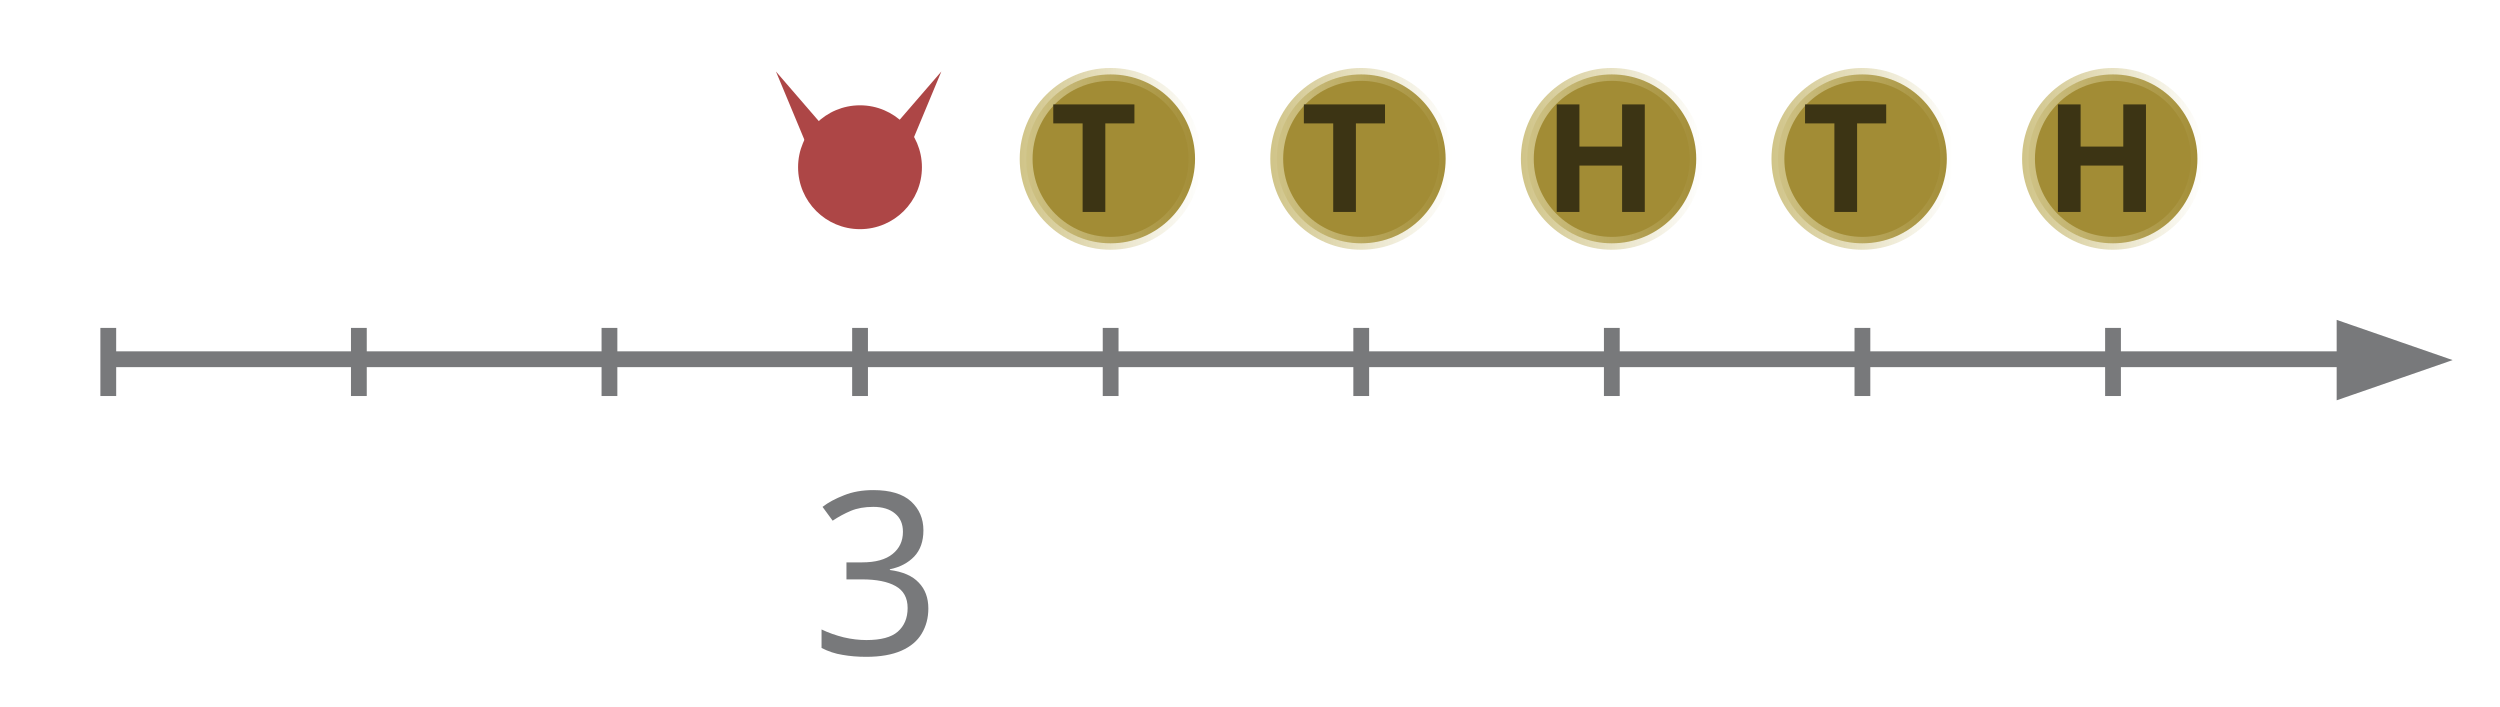
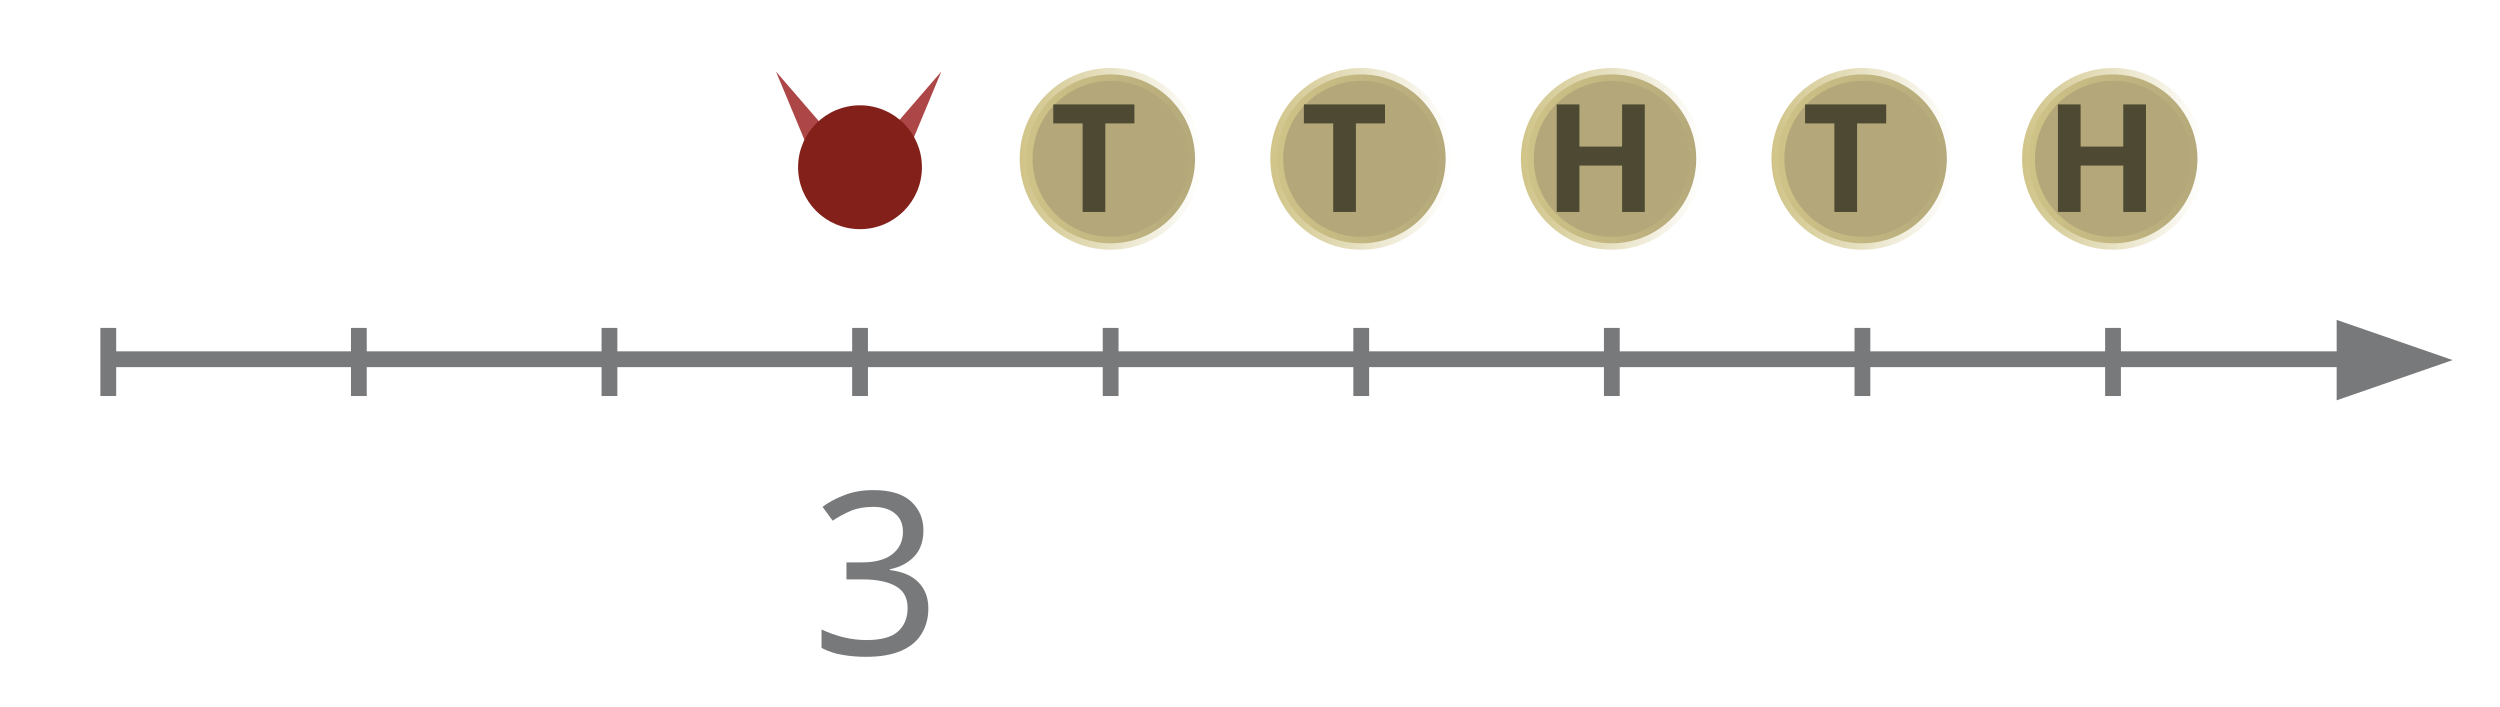
<svg xmlns="http://www.w3.org/2000/svg" xmlns:xlink="http://www.w3.org/1999/xlink" width="158.375mm" height="44.785mm" viewBox="0 0 158.375 44.785" version="1.1" id="svg10081">
  <defs id="defs10078">
    <linearGradient id="linearGradient37650">
      <stop style="stop-color:#d0c488;stop-opacity:1;" offset="0" id="stop37646" />
      <stop style="stop-color:#d0c488;stop-opacity:0;" offset="1" id="stop37648" />
    </linearGradient>
    <marker style="overflow:visible" id="Arrow1Mend" refX="0" refY="0" orient="auto">
      <path transform="matrix(-0.4,0,0,-0.4,-4,0)" style="fill:context-stroke;fill-rule:evenodd;stroke:context-stroke;stroke-width:1pt" d="M 0,0 5,-5 -12.5,0 5,5 Z" id="path11302" />
    </marker>
    <marker style="overflow:visible" id="Arrow1Send" refX="0" refY="0" orient="auto">
      <path transform="matrix(-0.2,0,0,-0.2,-1.2,0)" style="fill:context-stroke;fill-rule:evenodd;stroke:context-stroke;stroke-width:1pt" d="M 0,0 5,-5 -12.5,0 5,5 Z" id="path11308" />
    </marker>
    <marker style="overflow:visible" id="Arrow1Lend" refX="0" refY="0" orient="auto">
      <path transform="matrix(-0.8,0,0,-0.8,-10,0)" style="fill:context-stroke;fill-rule:evenodd;stroke:context-stroke;stroke-width:1pt" d="M 0,0 5,-5 -12.5,0 5,5 Z" id="path11296" />
    </marker>
    <linearGradient xlink:href="#linearGradient37650" id="linearGradient37652" x1="90.726" y1="184.286" x2="102.24" y2="184.286" gradientUnits="userSpaceOnUse" />
    <linearGradient xlink:href="#linearGradient37650" id="linearGradient37795" gradientUnits="userSpaceOnUse" x1="90.726" y1="184.286" x2="102.24" y2="184.286" gradientTransform="translate(15.875)" />
    <linearGradient xlink:href="#linearGradient37650" id="linearGradient37803" gradientUnits="userSpaceOnUse" gradientTransform="translate(31.75)" x1="90.726" y1="184.286" x2="102.24" y2="184.286" />
    <linearGradient xlink:href="#linearGradient37650" id="linearGradient37811" gradientUnits="userSpaceOnUse" gradientTransform="translate(47.625)" x1="90.726" y1="184.286" x2="102.24" y2="184.286" />
    <linearGradient xlink:href="#linearGradient37650" id="linearGradient37819" gradientUnits="userSpaceOnUse" gradientTransform="translate(63.5)" x1="90.726" y1="184.286" x2="102.24" y2="184.286" />
  </defs>
  <g id="layer1" transform="translate(-26.12683,-174.2218)">
+     <path style="fill:#ad4646;fill-opacity:1;stroke:none;stroke-width:0.265px;stroke-linecap:butt;stroke-linejoin:miter;stroke-opacity:1" d="m 78.211,182.141 c -0.976,-1.13 -1.952,-2.26 -2.928,-3.39 0.77,1.849 1.541,3.698 2.311,5.547 0.205,-0.719 0.411,-1.438 0.616,-2.157 z" id="path36058" />
+     <path style="fill:#ad4646;fill-opacity:1;stroke:none;stroke-width:0.265px;stroke-linecap:butt;stroke-linejoin:miter;stroke-opacity:1" d="m 82.834,182.141 c 0.976,-1.13 1.952,-2.26 2.928,-3.39 -0.77,1.849 -1.541,3.698 -2.311,5.547 -0.205,-0.719 -0.411,-1.438 -0.616,-2.157 z" id="path36206" />
    <path style="fill:#78797b;fill-opacity:1;stroke:#78797b;stroke-width:1;stroke-linecap:round;stroke-linejoin:miter;stroke-miterlimit:4;stroke-dasharray:none;stroke-opacity:1" d="M 33.247,122.886 H 178.389" id="path11291" />
    <path style="fill:#78797b;fill-opacity:1;stroke:#78797b;stroke-width:3.78;stroke-linecap:round;stroke-miterlimit:4;stroke-dasharray:none;stroke-dashoffset:0;stroke-opacity:1" id="path14083" d="M 277.626,48.059 241.712,27.324 205.798,6.589 l 35.914,-20.735 35.914,-20.735 0,41.47 z" transform="matrix(-0.09479798,0,0,0.05693735,200.6524,122.5644)" />
    <path style="fill:none;stroke:#78797b;stroke-width:1;stroke-linecap:butt;stroke-linejoin:miter;stroke-miterlimit:4;stroke-dasharray:none;stroke-opacity:1" d="m 32.986,120.901 v 4.315" id="path14716" />
    <path style="fill:none;stroke:#78797b;stroke-width:1;stroke-linecap:butt;stroke-linejoin:miter;stroke-miterlimit:4;stroke-dasharray:none;stroke-opacity:1" d="m 48.861,120.901 v 4.315" id="path15591" />
    <path style="fill:none;stroke:#78797b;stroke-width:1;stroke-linecap:butt;stroke-linejoin:miter;stroke-miterlimit:4;stroke-dasharray:none;stroke-opacity:1" d="m 64.736,120.901 v 4.315" id="path15593" />
    <path style="fill:none;stroke:#78797b;stroke-width:1;stroke-linecap:butt;stroke-linejoin:miter;stroke-miterlimit:4;stroke-dasharray:none;stroke-opacity:1" d="m 80.611,120.901 v 4.315" id="path15595" />
    <path style="fill:none;stroke:#78797b;stroke-width:1;stroke-linecap:butt;stroke-linejoin:miter;stroke-miterlimit:4;stroke-dasharray:none;stroke-opacity:1" d="m 96.486,120.901 v 4.315" id="path15597" />
    <path style="fill:none;stroke:#78797b;stroke-width:1;stroke-linecap:butt;stroke-linejoin:miter;stroke-miterlimit:4;stroke-dasharray:none;stroke-opacity:1" d="m 112.361,120.901 v 4.315" id="path15599" />
    <path style="fill:none;stroke:#78797b;stroke-width:1;stroke-linecap:butt;stroke-linejoin:miter;stroke-miterlimit:4;stroke-dasharray:none;stroke-opacity:1" d="m 128.236,120.901 v 4.315" id="path15601" />
    <path style="fill:none;stroke:#78797b;stroke-width:1;stroke-linecap:butt;stroke-linejoin:miter;stroke-miterlimit:4;stroke-dasharray:none;stroke-opacity:1" d="m 144.111,120.901 v 4.315" id="path15603" />
    <path style="fill:none;stroke:#78797b;stroke-width:1;stroke-linecap:butt;stroke-linejoin:miter;stroke-miterlimit:4;stroke-dasharray:none;stroke-opacity:1" d="m 159.986,120.901 v 4.315" id="path15605" />
    <text xml:space="preserve" style="font-style:normal;font-weight:normal;font-size:14.384px;line-height:1.25;font-family:sans-serif;opacity:0;fill:#78797b;fill-opacity:1;stroke:none;stroke-width:0.36" x="29.906" y="141.597" id="text15922">
      <tspan id="tspan15920" style="font-style:normal;font-variant:normal;font-weight:normal;font-stretch:normal;font-family:'CMU Serif';-inkscape-font-specification:'CMU Serif';fill:#78797b;fill-opacity:1;stroke-width:0.36" x="29.906" y="141.597">0</tspan>
    </text>
    <text xml:space="preserve" style="font-style:normal;font-weight:normal;font-size:14.384px;line-height:1.25;font-family:sans-serif;opacity:0;fill:#78797b;fill-opacity:1;stroke:none;stroke-width:0.36" x="45.781" y="141.597" id="text18670">
      <tspan id="tspan18668" style="font-style:normal;font-variant:normal;font-weight:normal;font-stretch:normal;font-family:'CMU Serif';-inkscape-font-specification:'CMU Serif';fill:#78797b;fill-opacity:1;stroke-width:0.36" x="45.781" y="141.597">1</tspan>
    </text>
    <text xml:space="preserve" style="font-style:normal;font-weight:normal;font-size:14.384px;line-height:1.25;font-family:sans-serif;opacity:0;fill:#78797b;fill-opacity:1;stroke:none;stroke-width:0.36" x="61.656" y="141.597" id="text19252">
      <tspan id="tspan19250" style="font-style:normal;font-variant:normal;font-weight:normal;font-stretch:normal;font-family:'CMU Serif';-inkscape-font-specification:'CMU Serif';fill:#78797b;fill-opacity:1;stroke-width:0.36" x="61.656" y="141.597">2</tspan>
    </text>
    <text xml:space="preserve" style="font-style:normal;font-weight:normal;font-size:14.384px;line-height:1.25;font-family:sans-serif;fill:#78797b;fill-opacity:1;stroke:none;stroke-width:0.36" x="77.531" y="141.597" id="text19358">
      <tspan id="tspan19356" style="font-style:normal;font-variant:normal;font-weight:normal;font-stretch:normal;font-family:'CMU Serif';-inkscape-font-specification:'CMU Serif';fill:#78797b;fill-opacity:1;stroke-width:0.36" x="77.531" y="141.597">3</tspan>
    </text>
    <text xml:space="preserve" style="font-style:normal;font-weight:normal;font-size:14.384px;line-height:1.25;font-family:sans-serif;opacity:0;fill:#78797b;fill-opacity:1;stroke:none;stroke-width:0.36" x="93.406" y="141.597" id="text19948">
      <tspan id="tspan19946" style="font-style:normal;font-variant:normal;font-weight:normal;font-stretch:normal;font-family:'CMU Serif';-inkscape-font-specification:'CMU Serif';fill:#78797b;fill-opacity:1;stroke-width:0.36" x="93.406" y="141.597">4</tspan>
    </text>
    <text xml:space="preserve" style="font-style:normal;font-weight:normal;font-size:14.384px;line-height:1.25;font-family:sans-serif;opacity:0;fill:#78797b;fill-opacity:1;stroke:none;stroke-width:0.36" x="109.281" y="141.597" id="text20091">
      <tspan id="tspan20089" style="font-style:normal;font-variant:normal;font-weight:normal;font-stretch:normal;font-family:'CMU Serif';-inkscape-font-specification:'CMU Serif';fill:#78797b;fill-opacity:1;stroke-width:0.36" x="109.281" y="141.597">5</tspan>
    </text>
    <text xml:space="preserve" style="font-style:normal;font-weight:normal;font-size:14.384px;line-height:1.25;font-family:sans-serif;opacity:0;fill:#78797b;fill-opacity:1;stroke:none;stroke-width:0.36" x="125.156" y="141.597" id="text20541">
      <tspan id="tspan20539" style="font-style:normal;font-variant:normal;font-weight:normal;font-stretch:normal;font-family:'CMU Serif';-inkscape-font-specification:'CMU Serif';fill:#78797b;fill-opacity:1;stroke-width:0.36" x="125.156" y="141.597">6</tspan>
    </text>
    <text xml:space="preserve" style="font-style:normal;font-weight:normal;font-size:14.384px;line-height:1.25;font-family:sans-serif;opacity:0;fill:#78797b;fill-opacity:1;stroke:none;stroke-width:0.36" x="141.031" y="141.597" id="text20982">
      <tspan id="tspan20980" style="font-style:normal;font-variant:normal;font-weight:normal;font-stretch:normal;font-family:'CMU Serif';-inkscape-font-specification:'CMU Serif';fill:#78797b;fill-opacity:1;stroke-width:0.36" x="141.031" y="141.597">7</tspan>
    </text>
    <text xml:space="preserve" style="font-style:normal;font-weight:normal;font-size:14.384px;line-height:1.25;font-family:sans-serif;opacity:0;fill:#78797b;fill-opacity:1;stroke:none;stroke-width:0.36" x="156.906" y="141.597" id="text21432">
      <tspan id="tspan21430" style="font-style:normal;font-variant:normal;font-weight:normal;font-stretch:normal;font-family:'CMU Serif';-inkscape-font-specification:'CMU Serif';fill:#78797b;fill-opacity:1;stroke-width:0.36" x="156.906" y="141.597">8</tspan>
    </text>
    <path style="opacity:0;fill:#275dcc;fill-opacity:1;stroke:none;stroke-width:3.78;stroke-linecap:round;stroke-miterlimit:4;stroke-dasharray:none;stroke-dashoffset:0;stroke-opacity:1" id="path22280" d="M 277.626,48.059 241.712,27.324 205.798,6.589 l 35.914,-20.735 35.914,-20.735 0,41.47 z" transform="matrix(0,0.1735529,0.104239,0,32.76273,68.66535)" />
    <path style="opacity:0;fill:#cc3227;fill-opacity:1;stroke:none;stroke-width:3.78;stroke-linecap:round;stroke-miterlimit:4;stroke-dasharray:none;stroke-dashoffset:0;stroke-opacity:1" id="path22464" d="M 277.626,48.059 241.712,27.324 205.798,6.589 l 35.914,-20.735 35.914,-20.735 0,41.47 z" transform="matrix(0,0.1735529,0.104239,0,48.63773,68.66535)" />
    <path style="opacity:0;fill:#275dcc;fill-opacity:1;stroke:none;stroke-width:3.78;stroke-linecap:round;stroke-miterlimit:4;stroke-dasharray:none;stroke-dashoffset:0;stroke-opacity:1" id="path22466" d="M 277.626,48.059 241.712,27.324 205.798,6.589 l 35.914,-20.735 35.914,-20.735 0,41.47 z" transform="matrix(0,0.1735529,0.104239,0,64.51273,68.66535)" />
    <path style="fill:#cc3227;fill-opacity:1;stroke:none;stroke-width:3.78;stroke-linecap:round;stroke-miterlimit:4;stroke-dasharray:none;stroke-dashoffset:0;stroke-opacity:1" id="path22470" d="M 277.626,48.059 241.712,27.324 205.798,6.589 l 35.914,-20.735 35.914,-20.735 0,41.47 z" transform="matrix(0,0.1735529,0.104239,0,96.26273,68.66535)" />
    <path style="fill:#275dcc;fill-opacity:1;stroke:none;stroke-width:3.78;stroke-linecap:round;stroke-miterlimit:4;stroke-dasharray:none;stroke-dashoffset:0;stroke-opacity:1" id="path22472" d="M 277.626,48.059 241.712,27.324 205.798,6.589 l 35.914,-20.735 35.914,-20.735 0,41.47 z" transform="matrix(0,0.1735529,0.104239,0,112.1377,68.66535)" />
    <path style="fill:#275dcc;fill-opacity:1;stroke:none;stroke-width:3.78;stroke-linecap:round;stroke-miterlimit:4;stroke-dasharray:none;stroke-dashoffset:0;stroke-opacity:1" id="path22474" d="M 277.626,48.059 241.712,27.324 205.798,6.589 l 35.914,-20.735 35.914,-20.735 0,41.47 z" transform="matrix(0,0.1735529,0.104239,0,128.0128,68.66535)" />
    <path style="fill:#cc3227;fill-opacity:1;stroke:none;stroke-width:3.78;stroke-linecap:round;stroke-miterlimit:4;stroke-dasharray:none;stroke-dashoffset:0;stroke-opacity:1" id="path22476" d="M 277.626,48.059 241.712,27.324 205.798,6.589 l 35.914,-20.735 35.914,-20.735 0,41.47 z" transform="matrix(0,0.1735529,0.104239,0,143.8878,68.66535)" />
    <path style="fill:#275dcc;fill-opacity:1;stroke:none;stroke-width:3.78;stroke-linecap:round;stroke-miterlimit:4;stroke-dasharray:none;stroke-dashoffset:0;stroke-opacity:1" id="path22478" d="M 277.626,48.059 241.712,27.324 205.798,6.589 l 35.914,-20.735 35.914,-20.735 0,41.47 z" transform="matrix(0,0.1735529,0.104239,0,159.7628,68.66535)" />
    <path style="fill:#78797b;fill-opacity:1;stroke:#78797b;stroke-width:1;stroke-linecap:round;stroke-linejoin:miter;stroke-miterlimit:4;stroke-dasharray:none;stroke-opacity:1" d="M 33.247,67.969 H 178.389" id="path22880" />
    <path style="fill:#78797b;fill-opacity:1;stroke:#78797b;stroke-width:3.78;stroke-linecap:round;stroke-miterlimit:4;stroke-dasharray:none;stroke-dashoffset:0;stroke-opacity:1" id="path22882" d="M 277.626,48.059 241.712,27.324 205.798,6.589 l 35.914,-20.735 35.914,-20.735 0,41.47 z" transform="matrix(-0.09479798,0,0,0.05693735,200.6524,67.64776)" />
    <path style="fill:none;stroke:#78797b;stroke-width:1;stroke-linecap:butt;stroke-linejoin:miter;stroke-miterlimit:4;stroke-dasharray:none;stroke-opacity:1" d="m 32.986,65.985 v 4.315" id="path22884" />
    <path style="fill:none;stroke:#78797b;stroke-width:1;stroke-linecap:butt;stroke-linejoin:miter;stroke-miterlimit:4;stroke-dasharray:none;stroke-opacity:1" d="m 48.861,65.985 v 4.315" id="path22886" />
    <path style="fill:none;stroke:#78797b;stroke-width:1;stroke-linecap:butt;stroke-linejoin:miter;stroke-miterlimit:4;stroke-dasharray:none;stroke-opacity:1" d="m 64.736,65.985 v 4.315" id="path22888" />
    <path style="fill:none;stroke:#78797b;stroke-width:1;stroke-linecap:butt;stroke-linejoin:miter;stroke-miterlimit:4;stroke-dasharray:none;stroke-opacity:1" d="m 80.611,65.985 v 4.315" id="path22890" />
    <path style="fill:none;stroke:#78797b;stroke-width:1;stroke-linecap:butt;stroke-linejoin:miter;stroke-miterlimit:4;stroke-dasharray:none;stroke-opacity:1" d="m 96.486,65.985 v 4.315" id="path22892" />
    <path style="fill:none;stroke:#78797b;stroke-width:1;stroke-linecap:butt;stroke-linejoin:miter;stroke-miterlimit:4;stroke-dasharray:none;stroke-opacity:1" d="m 112.361,65.985 v 4.315" id="path22894" />
    <path style="fill:none;stroke:#78797b;stroke-width:1;stroke-linecap:butt;stroke-linejoin:miter;stroke-miterlimit:4;stroke-dasharray:none;stroke-opacity:1" d="m 128.236,65.985 v 4.315" id="path22896" />
    <path style="fill:none;stroke:#78797b;stroke-width:1;stroke-linecap:butt;stroke-linejoin:miter;stroke-miterlimit:4;stroke-dasharray:none;stroke-opacity:1" d="m 144.111,65.985 v 4.315" id="path22898" />
    <path style="fill:none;stroke:#78797b;stroke-width:1;stroke-linecap:butt;stroke-linejoin:miter;stroke-miterlimit:4;stroke-dasharray:none;stroke-opacity:1" d="m 159.986,65.985 v 4.315" id="path22900" />
    <text xml:space="preserve" style="font-style:normal;font-weight:normal;font-size:14.384px;line-height:1.25;font-family:sans-serif;fill:#78797b;fill-opacity:1;stroke:none;stroke-width:0.36" x="29.906" y="86.68" id="text22904">
      <tspan id="tspan22902" style="font-style:normal;font-variant:normal;font-weight:normal;font-stretch:normal;font-family:'CMU Serif';-inkscape-font-specification:'CMU Serif';fill:#78797b;fill-opacity:1;stroke-width:0.36" x="29.906" y="86.68">0</tspan>
    </text>
    <text xml:space="preserve" style="font-style:normal;font-weight:normal;font-size:14.384px;line-height:1.25;font-family:sans-serif;opacity:0;fill:#78797b;fill-opacity:1;stroke:none;stroke-width:0.36" x="45.781" y="86.68" id="text22908">
      <tspan id="tspan22906" style="font-style:normal;font-variant:normal;font-weight:normal;font-stretch:normal;font-family:'CMU Serif';-inkscape-font-specification:'CMU Serif';fill:#78797b;fill-opacity:1;stroke-width:0.36" x="45.781" y="86.68">1</tspan>
    </text>
    <text xml:space="preserve" style="font-style:normal;font-weight:normal;font-size:14.384px;line-height:1.25;font-family:sans-serif;opacity:0;fill:#78797b;fill-opacity:1;stroke:none;stroke-width:0.36" x="61.656" y="86.68" id="text22912">
      <tspan id="tspan22910" style="font-style:normal;font-variant:normal;font-weight:normal;font-stretch:normal;font-family:'CMU Serif';-inkscape-font-specification:'CMU Serif';fill:#78797b;fill-opacity:1;stroke-width:0.36" x="61.656" y="86.68">2</tspan>
    </text>
    <text xml:space="preserve" style="font-style:normal;font-weight:normal;font-size:14.384px;line-height:1.25;font-family:sans-serif;opacity:0;fill:#78797b;fill-opacity:1;stroke:none;stroke-width:0.36" x="77.531" y="86.68" id="text22916">
      <tspan id="tspan22914" style="font-style:normal;font-variant:normal;font-weight:normal;font-stretch:normal;font-family:'CMU Serif';-inkscape-font-specification:'CMU Serif';fill:#78797b;fill-opacity:1;stroke-width:0.36" x="77.531" y="86.68">3</tspan>
    </text>
    <text xml:space="preserve" style="font-style:normal;font-weight:normal;font-size:14.384px;line-height:1.25;font-family:sans-serif;opacity:0;fill:#78797b;fill-opacity:1;stroke:none;stroke-width:0.36" x="93.406" y="86.68" id="text22920">
      <tspan id="tspan22918" style="font-style:normal;font-variant:normal;font-weight:normal;font-stretch:normal;font-family:'CMU Serif';-inkscape-font-specification:'CMU Serif';fill:#78797b;fill-opacity:1;stroke-width:0.36" x="93.406" y="86.68">4</tspan>
    </text>
    <text xml:space="preserve" style="font-style:normal;font-weight:normal;font-size:14.384px;line-height:1.25;font-family:sans-serif;opacity:0;fill:#78797b;fill-opacity:1;stroke:none;stroke-width:0.36" x="109.281" y="86.68" id="text22924">
      <tspan id="tspan22922" style="font-style:normal;font-variant:normal;font-weight:normal;font-stretch:normal;font-family:'CMU Serif';-inkscape-font-specification:'CMU Serif';fill:#78797b;fill-opacity:1;stroke-width:0.36" x="109.281" y="86.68">5</tspan>
    </text>
    <text xml:space="preserve" style="font-style:normal;font-weight:normal;font-size:14.384px;line-height:1.25;font-family:sans-serif;opacity:0;fill:#78797b;fill-opacity:1;stroke:none;stroke-width:0.36" x="125.156" y="86.68" id="text22928">
      <tspan id="tspan22926" style="font-style:normal;font-variant:normal;font-weight:normal;font-stretch:normal;font-family:'CMU Serif';-inkscape-font-specification:'CMU Serif';fill:#78797b;fill-opacity:1;stroke-width:0.36" x="125.156" y="86.68">6</tspan>
    </text>
    <text xml:space="preserve" style="font-style:normal;font-weight:normal;font-size:14.384px;line-height:1.25;font-family:sans-serif;opacity:0;fill:#78797b;fill-opacity:1;stroke:none;stroke-width:0.36" x="141.031" y="86.68" id="text22932">
      <tspan id="tspan22930" style="font-style:normal;font-variant:normal;font-weight:normal;font-stretch:normal;font-family:'CMU Serif';-inkscape-font-specification:'CMU Serif';fill:#78797b;fill-opacity:1;stroke-width:0.36" x="141.031" y="86.68">7</tspan>
    </text>
    <text xml:space="preserve" style="font-style:normal;font-weight:normal;font-size:14.384px;line-height:1.25;font-family:sans-serif;opacity:0;fill:#78797b;fill-opacity:1;stroke:none;stroke-width:0.36" x="156.906" y="86.68" id="text22936">
      <tspan id="tspan22934" style="font-style:normal;font-variant:normal;font-weight:normal;font-stretch:normal;font-family:'CMU Serif';-inkscape-font-specification:'CMU Serif';fill:#78797b;fill-opacity:1;stroke-width:0.36" x="156.906" y="86.68">8</tspan>
    </text>
    <path style="fill:#cc3227;fill-opacity:1;stroke:none;stroke-width:3.78;stroke-linecap:round;stroke-miterlimit:4;stroke-dasharray:none;stroke-dashoffset:0;stroke-opacity:1" id="path22940" d="M 277.626,48.059 241.712,27.324 205.798,6.589 l 35.914,-20.735 35.914,-20.735 0,41.47 z" transform="matrix(0,0.1735529,0.104239,0,48.63773,13.7487)" />
    <path style="fill:#275dcc;fill-opacity:1;stroke:none;stroke-width:3.78;stroke-linecap:round;stroke-miterlimit:4;stroke-dasharray:none;stroke-dashoffset:0;stroke-opacity:1" id="path22942" d="M 277.626,48.059 241.712,27.324 205.798,6.589 l 35.914,-20.735 35.914,-20.735 0,41.47 z" transform="matrix(0,0.1735529,0.104239,0,64.51273,13.7487)" />
    <path style="fill:#cc3227;fill-opacity:1;stroke:none;stroke-width:3.78;stroke-linecap:round;stroke-miterlimit:4;stroke-dasharray:none;stroke-dashoffset:0;stroke-opacity:1" id="path22944" d="M 277.626,48.059 241.712,27.324 205.798,6.589 l 35.914,-20.735 35.914,-20.735 0,41.47 z" transform="matrix(0,0.1735529,0.104239,0,80.38773,13.7487)" />
    <path style="fill:#cc3227;fill-opacity:1;stroke:none;stroke-width:3.78;stroke-linecap:round;stroke-miterlimit:4;stroke-dasharray:none;stroke-dashoffset:0;stroke-opacity:1" id="path22946" d="M 277.626,48.059 241.712,27.324 205.798,6.589 l 35.914,-20.735 35.914,-20.735 0,41.47 z" transform="matrix(0,0.1735529,0.104239,0,96.26273,13.7487)" />
    <path style="fill:#275dcc;fill-opacity:1;stroke:none;stroke-width:3.78;stroke-linecap:round;stroke-miterlimit:4;stroke-dasharray:none;stroke-dashoffset:0;stroke-opacity:1" id="path22948" d="M 277.626,48.059 241.712,27.324 205.798,6.589 l 35.914,-20.735 35.914,-20.735 0,41.47 z" transform="matrix(0,0.1735529,0.104239,0,112.1377,13.7487)" />
    <path style="fill:#275dcc;fill-opacity:1;stroke:none;stroke-width:3.78;stroke-linecap:round;stroke-miterlimit:4;stroke-dasharray:none;stroke-dashoffset:0;stroke-opacity:1" id="path22950" d="M 277.626,48.059 241.712,27.324 205.798,6.589 l 35.914,-20.735 35.914,-20.735 0,41.47 z" transform="matrix(0,0.1735529,0.104239,0,128.0128,13.7487)" />
    <path style="fill:#cc3227;fill-opacity:1;stroke:none;stroke-width:3.78;stroke-linecap:round;stroke-miterlimit:4;stroke-dasharray:none;stroke-dashoffset:0;stroke-opacity:1" id="path22952" d="M 277.626,48.059 241.712,27.324 205.798,6.589 l 35.914,-20.735 35.914,-20.735 0,41.47 z" transform="matrix(0,0.1735529,0.104239,0,143.8878,13.7487)" />
    <path style="fill:#275dcc;fill-opacity:1;stroke:none;stroke-width:3.78;stroke-linecap:round;stroke-miterlimit:4;stroke-dasharray:none;stroke-dashoffset:0;stroke-opacity:1" id="path22954" d="M 277.626,48.059 241.712,27.324 205.798,6.589 l 35.914,-20.735 35.914,-20.735 0,41.47 z" transform="matrix(0,0.1735529,0.104239,0,159.7628,13.7487)" />
    <circle style="opacity:1;fill:#78797b;fill-opacity:1;stroke:none;stroke-width:1;stroke-linecap:round;stroke-miterlimit:4;stroke-dasharray:none;stroke-dashoffset:0;stroke-opacity:1" id="path23032" cx="33.536" cy="57.113" r="3.923" />
    <circle style="opacity:1;fill:#78797b;fill-opacity:1;stroke:none;stroke-width:1;stroke-linecap:round;stroke-miterlimit:4;stroke-dasharray:none;stroke-dashoffset:0;stroke-opacity:1" id="circle23955" cx="80.608" cy="110.722" r="3.923" />
    <path style="fill:none;stroke:#78797b;stroke-width:1;stroke-linecap:butt;stroke-linejoin:miter;stroke-miterlimit:4;stroke-dasharray:none;stroke-opacity:1" d="M 89.761,41.624 V 39.12 H 130.42" id="path24208" />
    <text xml:space="preserve" style="font-style:normal;font-weight:normal;font-size:14.384px;line-height:1.25;font-family:sans-serif;fill:#78797b;fill-opacity:1;stroke:none;stroke-width:0.36" x="126.478" y="33.974" id="text24292">
      <tspan id="tspan24290" style="font-style:italic;font-variant:normal;font-weight:500;font-stretch:normal;font-family:'CMU Serif';-inkscape-font-specification:'CMU Serif Medium Italic';fill:#78797b;fill-opacity:1;stroke-width:0.36" x="126.478" y="33.974">t</tspan>
    </text>
    <path style="fill:none;stroke:#78797b;stroke-width:1;stroke-linecap:butt;stroke-linejoin:miter;stroke-miterlimit:4;stroke-dasharray:none;stroke-opacity:1" d="M 168.245,41.624 V 39.12 H 127.585" id="path24520" />
    <path style="fill:none;stroke:#78797b;stroke-width:1;stroke-linecap:butt;stroke-linejoin:miter;stroke-miterlimit:4;stroke-dasharray:4, 8;stroke-dashoffset:0;stroke-opacity:1" d="M 89.574,45.007 V 144.815" id="path27800" />
    <path style="fill:none;stroke:#78797b;stroke-width:1;stroke-linecap:butt;stroke-linejoin:miter;stroke-miterlimit:4;stroke-dasharray:4, 8;stroke-dashoffset:0;stroke-opacity:1" d="M 168.213,45.007 V 144.815" id="path30146" />
    <path style="fill:#78797b;fill-opacity:1;stroke:#78797b;stroke-width:1;stroke-linecap:round;stroke-linejoin:miter;stroke-miterlimit:4;stroke-dasharray:none;stroke-opacity:1" d="M 33.247,196.98 H 178.389" id="path31138" />
    <path style="fill:#78797b;fill-opacity:1;stroke:#78797b;stroke-width:3.78;stroke-linecap:round;stroke-miterlimit:4;stroke-dasharray:none;stroke-dashoffset:0;stroke-opacity:1" id="path31140" d="M 277.626,48.059 241.712,27.324 205.798,6.589 l 35.914,-20.735 35.914,-20.735 0,41.47 z" transform="matrix(-0.09479798,0,0,0.05693735,200.6524,196.6583)" />
    <path style="fill:none;stroke:#78797b;stroke-width:1;stroke-linecap:butt;stroke-linejoin:miter;stroke-miterlimit:4;stroke-dasharray:none;stroke-opacity:1" d="M 32.986,194.995 V 199.31" id="path31142" />
    <path style="fill:none;stroke:#78797b;stroke-width:1;stroke-linecap:butt;stroke-linejoin:miter;stroke-miterlimit:4;stroke-dasharray:none;stroke-opacity:1" d="M 48.861,194.995 V 199.31" id="path31144" />
    <path style="fill:none;stroke:#78797b;stroke-width:1;stroke-linecap:butt;stroke-linejoin:miter;stroke-miterlimit:4;stroke-dasharray:none;stroke-opacity:1" d="M 64.736,194.995 V 199.31" id="path31146" />
    <path style="fill:none;stroke:#78797b;stroke-width:1;stroke-linecap:butt;stroke-linejoin:miter;stroke-miterlimit:4;stroke-dasharray:none;stroke-opacity:1" d="M 80.611,194.995 V 199.31" id="path31148" />
    <path style="fill:none;stroke:#78797b;stroke-width:1;stroke-linecap:butt;stroke-linejoin:miter;stroke-miterlimit:4;stroke-dasharray:none;stroke-opacity:1" d="M 96.486,194.995 V 199.31" id="path31150" />
    <path style="fill:none;stroke:#78797b;stroke-width:1;stroke-linecap:butt;stroke-linejoin:miter;stroke-miterlimit:4;stroke-dasharray:none;stroke-opacity:1" d="M 112.361,194.995 V 199.31" id="path31152" />
    <path style="fill:none;stroke:#78797b;stroke-width:1;stroke-linecap:butt;stroke-linejoin:miter;stroke-miterlimit:4;stroke-dasharray:none;stroke-opacity:1" d="M 128.236,194.995 V 199.31" id="path31154" />
    <path style="fill:none;stroke:#78797b;stroke-width:1;stroke-linecap:butt;stroke-linejoin:miter;stroke-miterlimit:4;stroke-dasharray:none;stroke-opacity:1" d="M 144.111,194.995 V 199.31" id="path31156" />
    <path style="fill:none;stroke:#78797b;stroke-width:1;stroke-linecap:butt;stroke-linejoin:miter;stroke-miterlimit:4;stroke-dasharray:none;stroke-opacity:1" d="M 159.986,194.995 V 199.31" id="path31158" />
    <text xml:space="preserve" style="font-style:normal;font-weight:normal;font-size:14.384px;line-height:1.25;font-family:sans-serif;opacity:0;fill:#78797b;fill-opacity:1;stroke:none;stroke-width:0.36" x="29.906" y="215.691" id="text31162">
      <tspan id="tspan31160" style="font-style:normal;font-variant:normal;font-weight:normal;font-stretch:normal;font-family:'CMU Serif';-inkscape-font-specification:'CMU Serif';fill:#78797b;fill-opacity:1;stroke-width:0.36" x="29.906" y="215.691">0</tspan>
    </text>
    <text xml:space="preserve" style="font-style:normal;font-weight:normal;font-size:14.384px;line-height:1.25;font-family:sans-serif;opacity:0;fill:#78797b;fill-opacity:1;stroke:none;stroke-width:0.36" x="45.781" y="215.691" id="text31166">
      <tspan id="tspan31164" style="font-style:normal;font-variant:normal;font-weight:normal;font-stretch:normal;font-family:'CMU Serif';-inkscape-font-specification:'CMU Serif';fill:#78797b;fill-opacity:1;stroke-width:0.36" x="45.781" y="215.691">1</tspan>
    </text>
    <text xml:space="preserve" style="font-style:normal;font-weight:normal;font-size:14.384px;line-height:1.25;font-family:sans-serif;opacity:0;fill:#78797b;fill-opacity:1;stroke:none;stroke-width:0.36" x="61.656" y="215.691" id="text31170">
      <tspan id="tspan31168" style="font-style:normal;font-variant:normal;font-weight:normal;font-stretch:normal;font-family:'CMU Serif';-inkscape-font-specification:'CMU Serif';fill:#78797b;fill-opacity:1;stroke-width:0.36" x="61.656" y="215.691">2</tspan>
    </text>
    <text xml:space="preserve" style="font-style:normal;font-weight:normal;font-size:14.384px;line-height:1.25;font-family:sans-serif;fill:#78797b;fill-opacity:1;stroke:none;stroke-width:0.36" x="77.531" y="215.691" id="text31174">
      <tspan id="tspan31172" style="font-style:normal;font-variant:normal;font-weight:normal;font-stretch:normal;font-family:'CMU Serif';-inkscape-font-specification:'CMU Serif';fill:#78797b;fill-opacity:1;stroke-width:0.36" x="77.531" y="215.691">3</tspan>
    </text>
    <text xml:space="preserve" style="font-style:normal;font-weight:normal;font-size:14.384px;line-height:1.25;font-family:sans-serif;opacity:0;fill:#78797b;fill-opacity:1;stroke:none;stroke-width:0.36" x="93.406" y="215.691" id="text31178">
      <tspan id="tspan31176" style="font-style:normal;font-variant:normal;font-weight:normal;font-stretch:normal;font-family:'CMU Serif';-inkscape-font-specification:'CMU Serif';fill:#78797b;fill-opacity:1;stroke-width:0.36" x="93.406" y="215.691">4</tspan>
    </text>
    <text xml:space="preserve" style="font-style:normal;font-weight:normal;font-size:14.384px;line-height:1.25;font-family:sans-serif;opacity:0;fill:#78797b;fill-opacity:1;stroke:none;stroke-width:0.36" x="109.281" y="215.691" id="text31182">
      <tspan id="tspan31180" style="font-style:normal;font-variant:normal;font-weight:normal;font-stretch:normal;font-family:'CMU Serif';-inkscape-font-specification:'CMU Serif';fill:#78797b;fill-opacity:1;stroke-width:0.36" x="109.281" y="215.691">5</tspan>
    </text>
    <text xml:space="preserve" style="font-style:normal;font-weight:normal;font-size:14.384px;line-height:1.25;font-family:sans-serif;opacity:0;fill:#78797b;fill-opacity:1;stroke:none;stroke-width:0.36" x="125.156" y="215.691" id="text31186">
      <tspan id="tspan31184" style="font-style:normal;font-variant:normal;font-weight:normal;font-stretch:normal;font-family:'CMU Serif';-inkscape-font-specification:'CMU Serif';fill:#78797b;fill-opacity:1;stroke-width:0.36" x="125.156" y="215.691">6</tspan>
    </text>
    <text xml:space="preserve" style="font-style:normal;font-weight:normal;font-size:14.384px;line-height:1.25;font-family:sans-serif;opacity:0;fill:#78797b;fill-opacity:1;stroke:none;stroke-width:0.36" x="141.031" y="215.691" id="text31190">
      <tspan id="tspan31188" style="font-style:normal;font-variant:normal;font-weight:normal;font-stretch:normal;font-family:'CMU Serif';-inkscape-font-specification:'CMU Serif';fill:#78797b;fill-opacity:1;stroke-width:0.36" x="141.031" y="215.691">7</tspan>
    </text>
    <text xml:space="preserve" style="font-style:normal;font-weight:normal;font-size:14.384px;line-height:1.25;font-family:sans-serif;opacity:0;fill:#78797b;fill-opacity:1;stroke:none;stroke-width:0.36" x="156.906" y="215.691" id="text31194">
      <tspan id="tspan31192" style="font-style:normal;font-variant:normal;font-weight:normal;font-stretch:normal;font-family:'CMU Serif';-inkscape-font-specification:'CMU Serif';fill:#78797b;fill-opacity:1;stroke-width:0.36" x="156.906" y="215.691">8</tspan>
    </text>
    <path style="opacity:0;fill:#275dcc;fill-opacity:1;stroke:none;stroke-width:3.78;stroke-linecap:round;stroke-miterlimit:4;stroke-dasharray:none;stroke-dashoffset:0;stroke-opacity:1" id="path31196" d="M 277.626,48.059 241.712,27.324 205.798,6.589 l 35.914,-20.735 35.914,-20.735 0,41.47 z" transform="matrix(0,0.1735529,0.104239,0,32.76273,142.7592)" />
    <path style="opacity:0;fill:#cc3227;fill-opacity:1;stroke:none;stroke-width:3.78;stroke-linecap:round;stroke-miterlimit:4;stroke-dasharray:none;stroke-dashoffset:0;stroke-opacity:1" id="path31198" d="M 277.626,48.059 241.712,27.324 205.798,6.589 l 35.914,-20.735 35.914,-20.735 0,41.47 z" transform="matrix(0,0.1735529,0.104239,0,48.63773,142.7592)" />
    <path style="opacity:0;fill:#275dcc;fill-opacity:1;stroke:none;stroke-width:3.78;stroke-linecap:round;stroke-miterlimit:4;stroke-dasharray:none;stroke-dashoffset:0;stroke-opacity:1" id="path31200" d="M 277.626,48.059 241.712,27.324 205.798,6.589 l 35.914,-20.735 35.914,-20.735 0,41.47 z" transform="matrix(0,0.1735529,0.104239,0,64.51273,142.7592)" />
-     <circle style="opacity:1;fill:#ad4646;fill-opacity:1;stroke:none;stroke-width:1;stroke-linecap:round;stroke-miterlimit:4;stroke-dasharray:none;stroke-dashoffset:0;stroke-opacity:1" id="circle31212" cx="80.608" cy="184.816" r="3.923" />
-     <circle style="opacity:1;fill:#a28c35;fill-opacity:1;stroke:url(#linearGradient37652);stroke-width:0.815;stroke-linecap:round;stroke-miterlimit:4;stroke-dasharray:none;stroke-dashoffset:0;stroke-opacity:1" id="circle31214" cx="96.483" cy="184.286" r="5.35" />
-     <text xml:space="preserve" style="font-style:normal;font-weight:normal;font-size:9.533px;line-height:1.25;font-family:sans-serif;fill:#3c3414;fill-opacity:1;stroke:none;stroke-width:0.238" x="92.665" y="187.649" id="text33028">
-       <tspan id="tspan33026" style="font-style:normal;font-variant:normal;font-weight:bold;font-stretch:normal;font-family:'CMU Serif';-inkscape-font-specification:'CMU Serif Bold';fill:#3c3414;fill-opacity:1;stroke-width:0.238" x="92.665" y="187.649">T</tspan>
+     <circle style="opacity:1;fill:#822019;fill-opacity:1;stroke:none;stroke-width:1;stroke-linecap:round;stroke-miterlimit:4;stroke-dasharray:none;stroke-dashoffset:0;stroke-opacity:1" id="circle31212" cx="80.608" cy="184.816" r="3.923" />
+     <circle style="opacity:1;fill:#b4a87a;fill-opacity:1;stroke:url(#linearGradient37652);stroke-width:0.815;stroke-linecap:round;stroke-miterlimit:4;stroke-dasharray:none;stroke-dashoffset:0;stroke-opacity:1" id="circle31214" cx="96.483" cy="184.286" r="5.35" />
+     <text xml:space="preserve" style="font-style:normal;font-weight:normal;font-size:9.533px;line-height:1.25;font-family:sans-serif;fill:#4e4932;fill-opacity:1;stroke:none;stroke-width:0.238" x="92.665" y="187.649" id="text33028">
+       <tspan id="tspan33026" style="font-style:normal;font-variant:normal;font-weight:bold;font-stretch:normal;font-family:'CMU Serif';-inkscape-font-specification:'CMU Serif Bold';fill:#4e4932;fill-opacity:1;stroke-width:0.238" x="92.665" y="187.649">T</tspan>
    </text>
    <path style="fill:none;stroke:#78797b;stroke-width:1;stroke-linecap:butt;stroke-linejoin:miter;stroke-miterlimit:4;stroke-dasharray:4, 8;stroke-dashoffset:0;stroke-opacity:1" d="M 89.574,45.007 V 144.815" id="path35738" />
-     <path style="fill:#ad4646;fill-opacity:1;stroke:none;stroke-width:0.265px;stroke-linecap:butt;stroke-linejoin:miter;stroke-opacity:1" d="m 78.211,182.141 -2.928,-3.39 2.311,5.547 z" id="path36058" />
-     <path style="fill:#ad4646;fill-opacity:1;stroke:none;stroke-width:0.265px;stroke-linecap:butt;stroke-linejoin:miter;stroke-opacity:1" d="m 82.834,182.141 2.928,-3.39 -2.311,5.547 z" id="path36206" />
-     <circle style="opacity:1;fill:#a28c35;fill-opacity:1;stroke:url(#linearGradient37795);stroke-width:0.815;stroke-linecap:round;stroke-miterlimit:4;stroke-dasharray:none;stroke-dashoffset:0;stroke-opacity:1" id="circle37789" cx="112.358" cy="184.286" r="5.35" />
-     <text xml:space="preserve" style="font-style:normal;font-weight:normal;font-size:9.533px;line-height:1.25;font-family:sans-serif;fill:#3c3414;fill-opacity:1;stroke:none;stroke-width:0.238" x="108.54" y="187.649" id="text37793">
-       <tspan id="tspan37791" style="font-style:normal;font-variant:normal;font-weight:bold;font-stretch:normal;font-family:'CMU Serif';-inkscape-font-specification:'CMU Serif Bold';fill:#3c3414;fill-opacity:1;stroke-width:0.238" x="108.54" y="187.649">T</tspan>
+     <circle style="opacity:1;fill:#b4a87a;fill-opacity:1;stroke:url(#linearGradient37795);stroke-width:0.815;stroke-linecap:round;stroke-miterlimit:4;stroke-dasharray:none;stroke-dashoffset:0;stroke-opacity:1" id="circle37789" cx="112.358" cy="184.286" r="5.35" />
+     <text xml:space="preserve" style="font-style:normal;font-weight:normal;font-size:9.533px;line-height:1.25;font-family:sans-serif;fill:#4e4932;fill-opacity:1;stroke:none;stroke-width:0.238" x="108.54" y="187.649" id="text37793">
+       <tspan id="tspan37791" style="font-style:normal;font-variant:normal;font-weight:bold;font-stretch:normal;font-family:'CMU Serif';-inkscape-font-specification:'CMU Serif Bold';fill:#4e4932;fill-opacity:1;stroke-width:0.238" x="108.54" y="187.649">T</tspan>
    </text>
-     <circle style="opacity:1;fill:#a28c35;fill-opacity:1;stroke:url(#linearGradient37803);stroke-width:0.815;stroke-linecap:round;stroke-miterlimit:4;stroke-dasharray:none;stroke-dashoffset:0;stroke-opacity:1" id="circle37797" cx="128.233" cy="184.286" r="5.35" />
-     <text xml:space="preserve" style="font-style:normal;font-weight:normal;font-size:9.533px;line-height:1.25;font-family:sans-serif;fill:#3c3414;fill-opacity:1;stroke:none;stroke-width:0.238" x="123.886" y="187.649" id="text37801">
-       <tspan id="tspan37799" style="font-style:normal;font-variant:normal;font-weight:bold;font-stretch:normal;font-family:'CMU Serif';-inkscape-font-specification:'CMU Serif Bold';fill:#3c3414;fill-opacity:1;stroke-width:0.238" x="123.886" y="187.649">H</tspan>
+     <circle style="opacity:1;fill:#b4a87a;fill-opacity:1;stroke:url(#linearGradient37803);stroke-width:0.815;stroke-linecap:round;stroke-miterlimit:4;stroke-dasharray:none;stroke-dashoffset:0;stroke-opacity:1" id="circle37797" cx="128.233" cy="184.286" r="5.35" />
+     <text xml:space="preserve" style="font-style:normal;font-weight:normal;font-size:9.533px;line-height:1.25;font-family:sans-serif;fill:#4e4932;fill-opacity:1;stroke:none;stroke-width:0.238" x="123.886" y="187.649" id="text37801">
+       <tspan id="tspan37799" style="font-style:normal;font-variant:normal;font-weight:bold;font-stretch:normal;font-family:'CMU Serif';-inkscape-font-specification:'CMU Serif Bold';fill:#4e4932;fill-opacity:1;stroke-width:0.238" x="123.886" y="187.649">H</tspan>
    </text>
-     <circle style="opacity:1;fill:#a28c35;fill-opacity:1;stroke:url(#linearGradient37811);stroke-width:0.815;stroke-linecap:round;stroke-miterlimit:4;stroke-dasharray:none;stroke-dashoffset:0;stroke-opacity:1" id="circle37805" cx="144.108" cy="184.286" r="5.35" />
-     <text xml:space="preserve" style="font-style:normal;font-weight:normal;font-size:9.533px;line-height:1.25;font-family:sans-serif;fill:#3c3414;fill-opacity:1;stroke:none;stroke-width:0.238" x="140.29" y="187.649" id="text37809">
-       <tspan id="tspan37807" style="font-style:normal;font-variant:normal;font-weight:bold;font-stretch:normal;font-family:'CMU Serif';-inkscape-font-specification:'CMU Serif Bold';fill:#3c3414;fill-opacity:1;stroke-width:0.238" x="140.29" y="187.649">T</tspan>
+     <circle style="opacity:1;fill:#b4a87a;fill-opacity:1;stroke:url(#linearGradient37811);stroke-width:0.815;stroke-linecap:round;stroke-miterlimit:4;stroke-dasharray:none;stroke-dashoffset:0;stroke-opacity:1" id="circle37805" cx="144.108" cy="184.286" r="5.35" />
+     <text xml:space="preserve" style="font-style:normal;font-weight:normal;font-size:9.533px;line-height:1.25;font-family:sans-serif;fill:#4e4932;fill-opacity:1;stroke:none;stroke-width:0.238" x="140.29" y="187.649" id="text37809">
+       <tspan id="tspan37807" style="font-style:normal;font-variant:normal;font-weight:bold;font-stretch:normal;font-family:'CMU Serif';-inkscape-font-specification:'CMU Serif Bold';fill:#4e4932;fill-opacity:1;stroke-width:0.238" x="140.29" y="187.649">T</tspan>
    </text>
-     <circle style="opacity:1;fill:#a28c35;fill-opacity:1;stroke:url(#linearGradient37819);stroke-width:0.815;stroke-linecap:round;stroke-miterlimit:4;stroke-dasharray:none;stroke-dashoffset:0;stroke-opacity:1" id="circle37813" cx="159.983" cy="184.286" r="5.35" />
-     <text xml:space="preserve" style="font-style:normal;font-weight:normal;font-size:9.533px;line-height:1.25;font-family:sans-serif;fill:#3c3414;fill-opacity:1;stroke:none;stroke-width:0.238" x="155.636" y="187.649" id="text37817">
-       <tspan id="tspan37815" style="font-style:normal;font-variant:normal;font-weight:bold;font-stretch:normal;font-family:'CMU Serif';-inkscape-font-specification:'CMU Serif Bold';fill:#3c3414;fill-opacity:1;stroke-width:0.238" x="155.636" y="187.649">H</tspan>
+     <circle style="opacity:1;fill:#b4a87a;fill-opacity:1;stroke:url(#linearGradient37819);stroke-width:0.815;stroke-linecap:round;stroke-miterlimit:4;stroke-dasharray:none;stroke-dashoffset:0;stroke-opacity:1" id="circle37813" cx="159.983" cy="184.286" r="5.35" />
+     <text xml:space="preserve" style="font-style:normal;font-weight:normal;font-size:9.533px;line-height:1.25;font-family:sans-serif;fill:#4e4932;fill-opacity:1;stroke:none;stroke-width:0.238" x="155.636" y="187.649" id="text37817">
+       <tspan id="tspan37815" style="font-style:normal;font-variant:normal;font-weight:bold;font-stretch:normal;font-family:'CMU Serif';-inkscape-font-specification:'CMU Serif Bold';fill:#4e4932;fill-opacity:1;stroke-width:0.238" x="155.636" y="187.649">H</tspan>
    </text>
  </g>
</svg>
